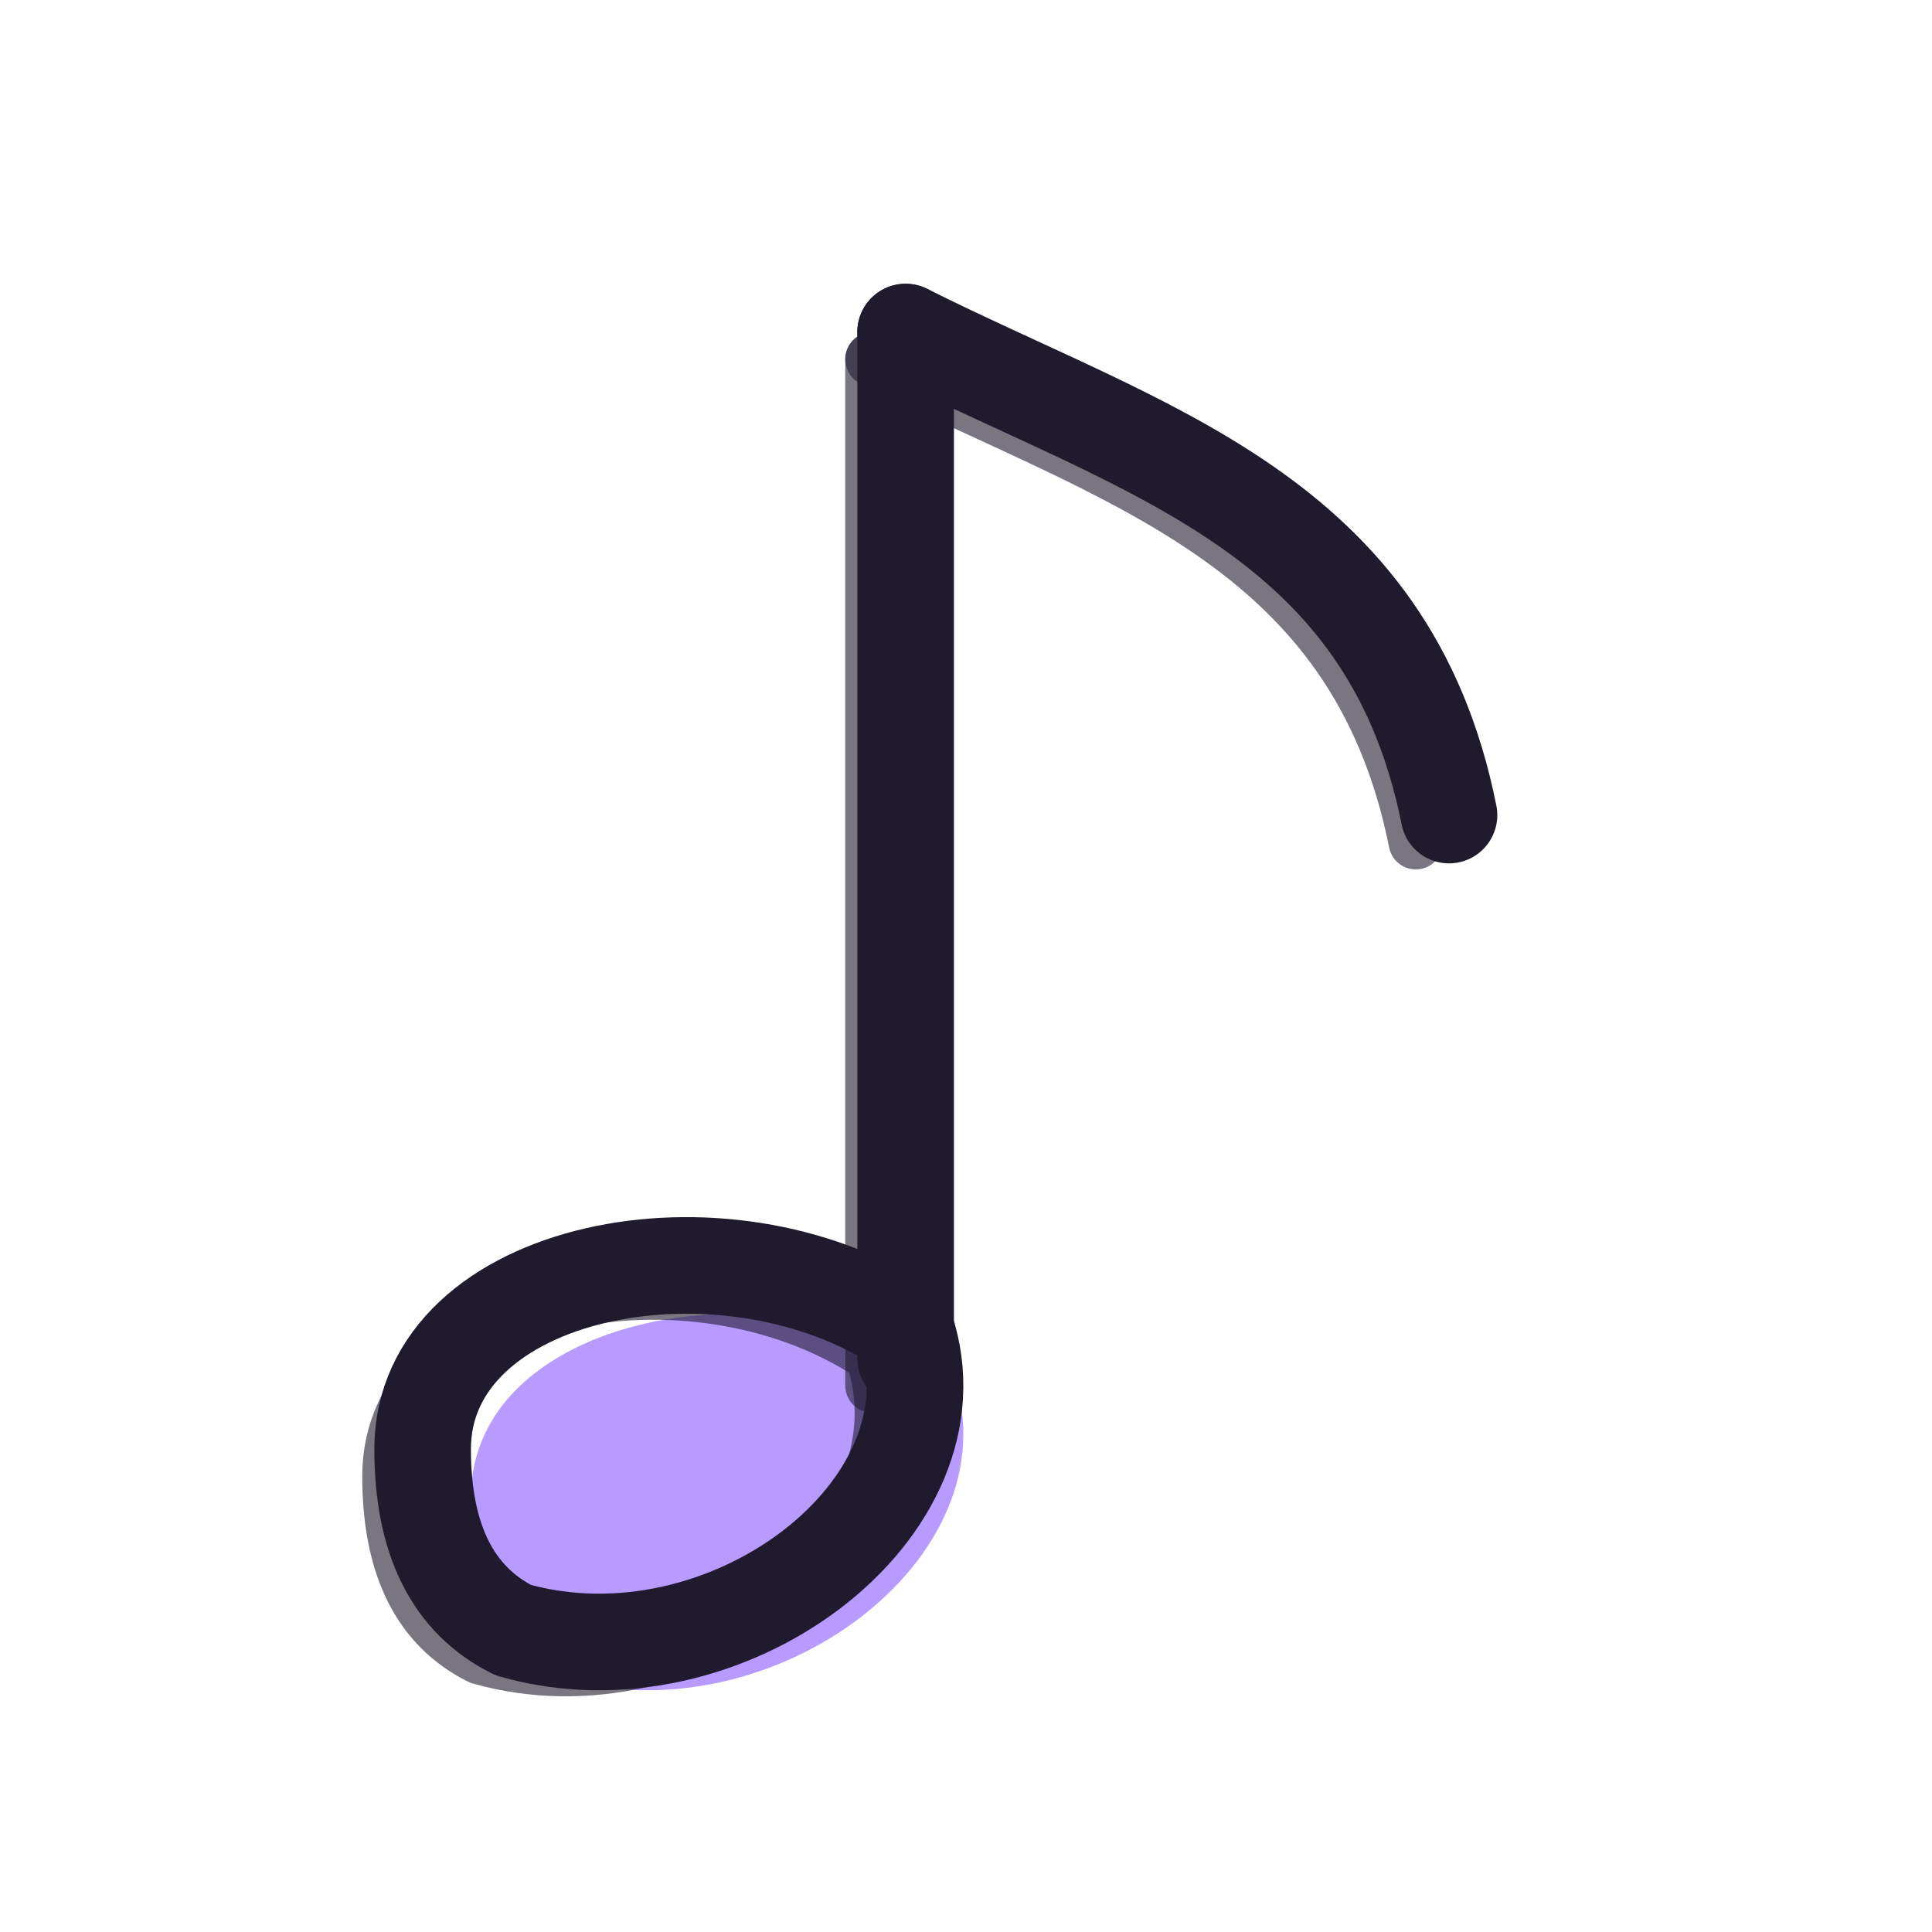
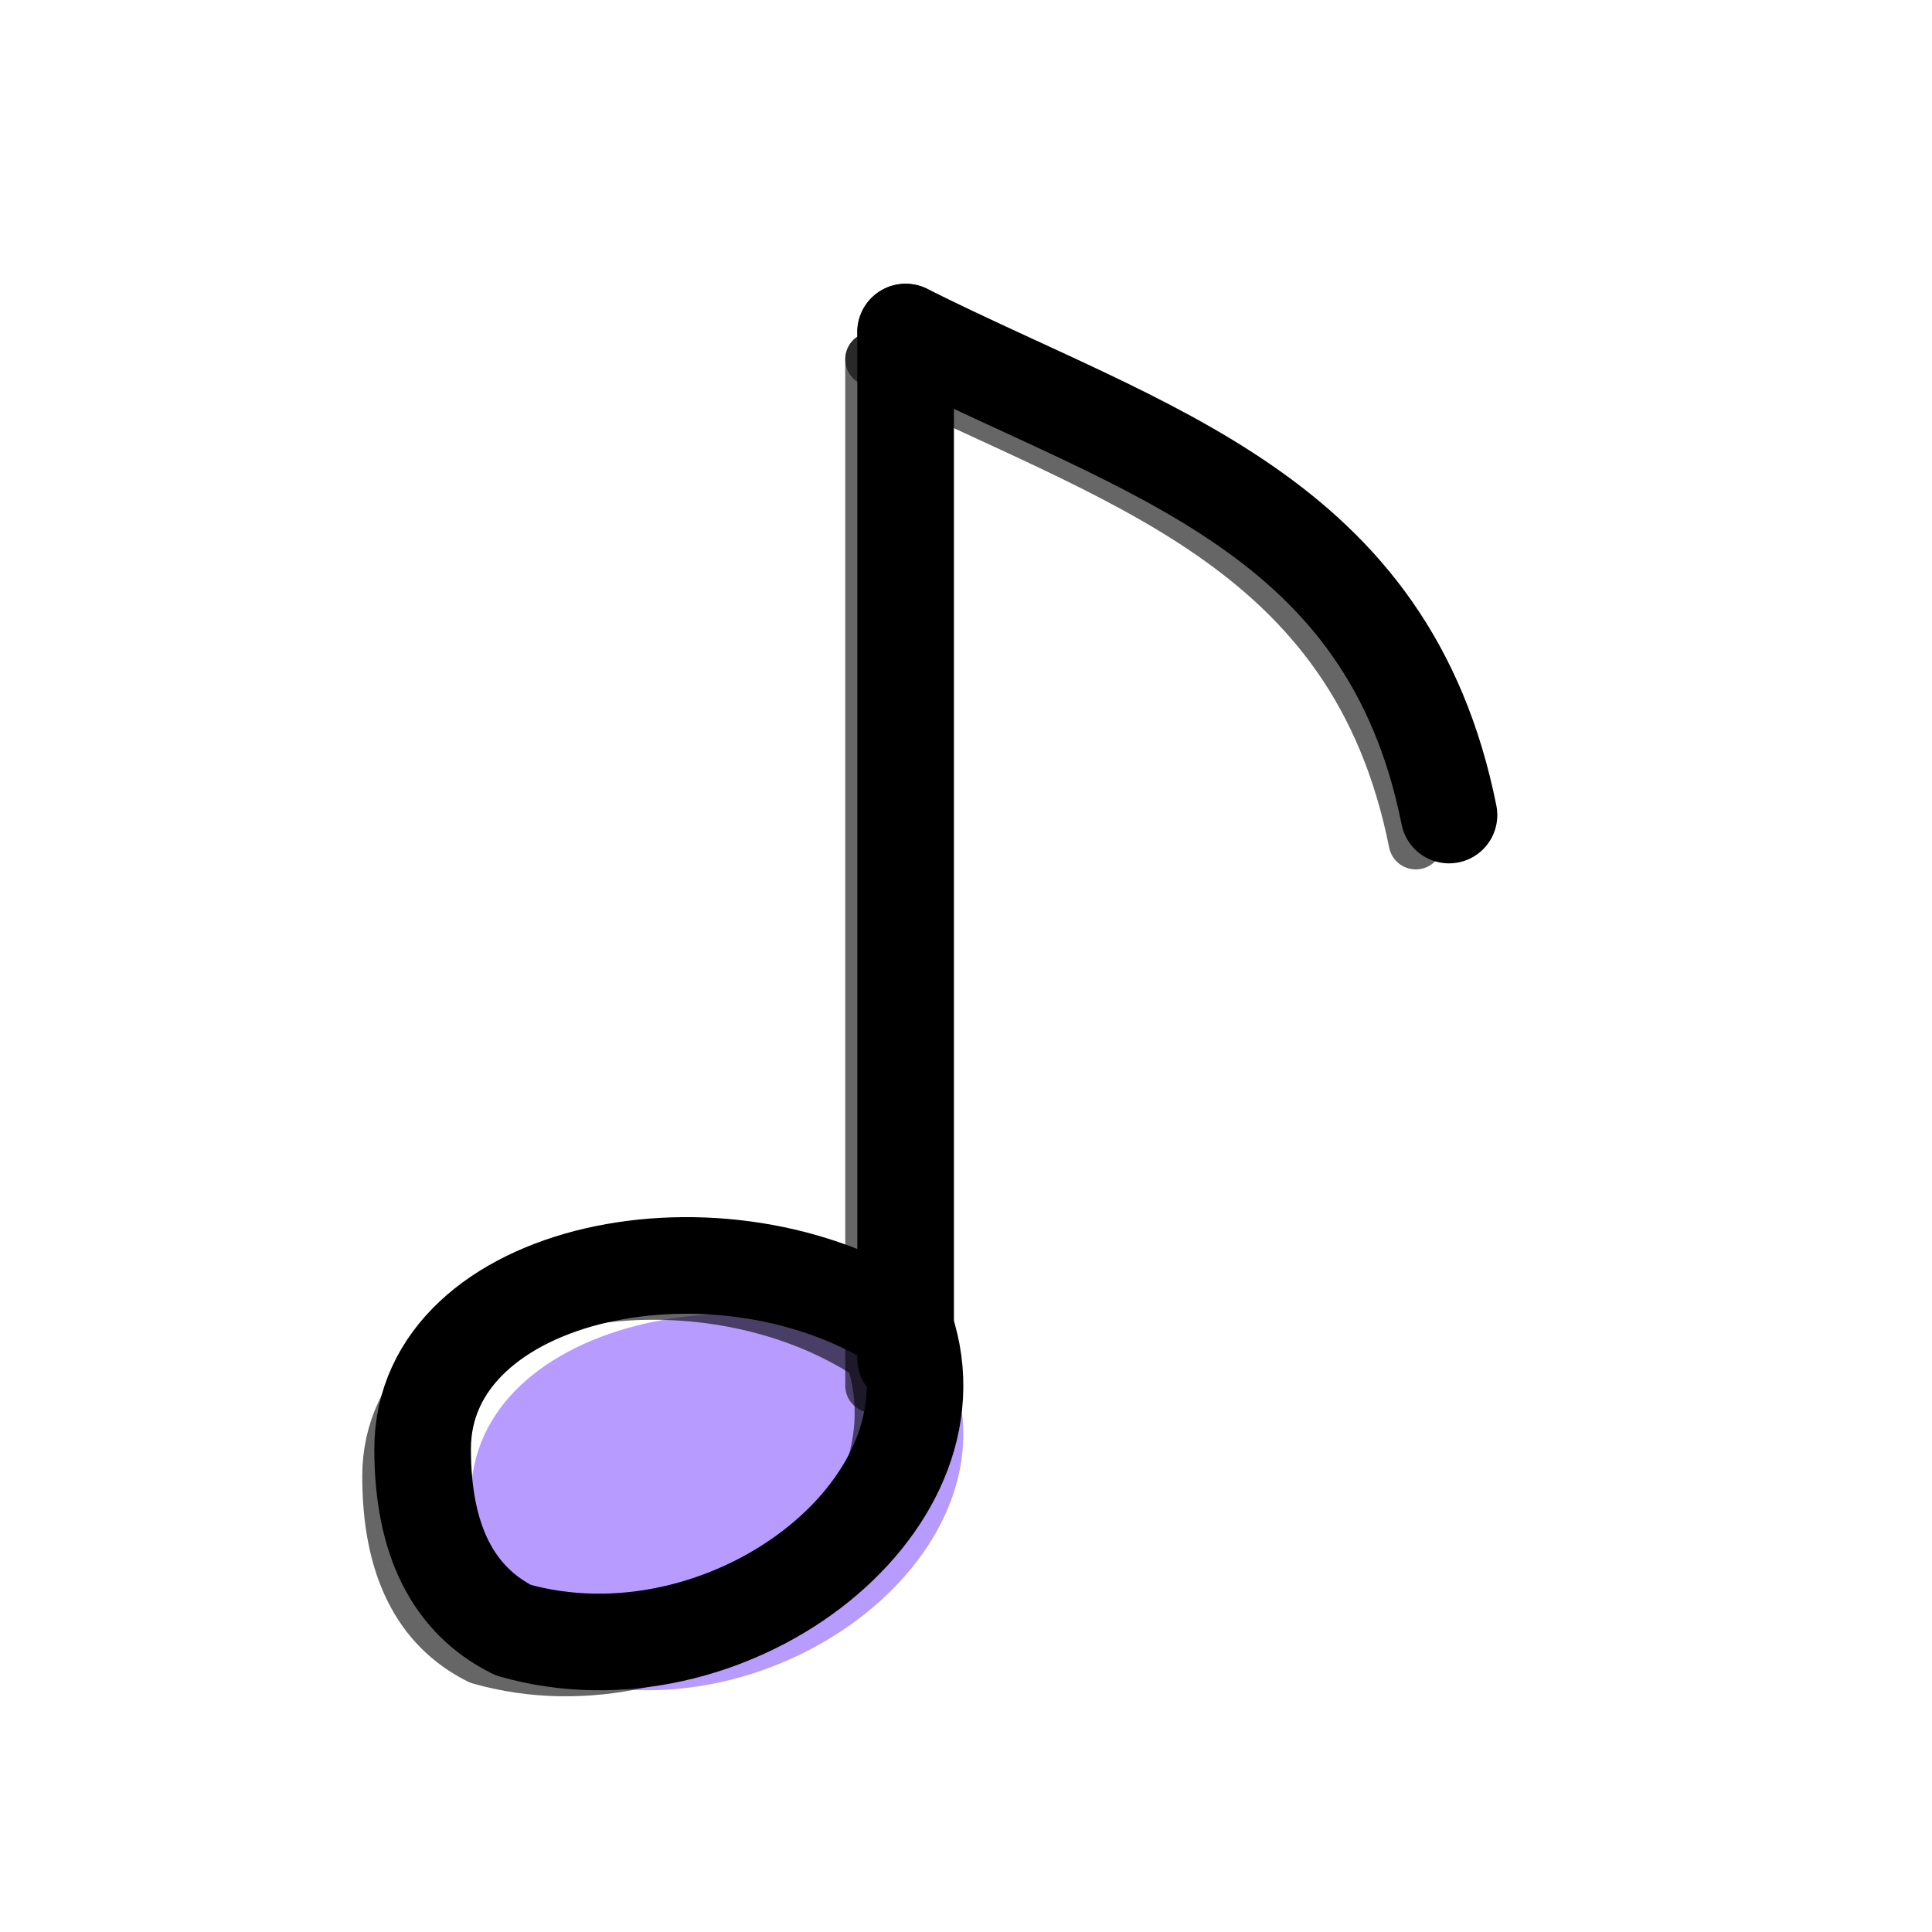
<svg xmlns="http://www.w3.org/2000/svg" viewBox="0 0 64 64">
  <path d="M14 48C14 42 24 40 30 44C32 50 24 56 17 54C15 53 14 51 14 48Z" fill="#b79bff" transform="translate(1.6 1.6)" />
-   <path d="M14 48C14 42 24 40 30 44C32 50 24 56 17 54C15 53 14 51 14 48Z" fill="none" stroke="#1f1a2e" stroke-width="3.2" stroke-linecap="round" stroke-linejoin="round" />
-   <path d="M14 48C14 42 24 40 30 44C32 50 24 56 17 54C15 53 14 51 14 48Z" fill="none" stroke="#1f1a2e" stroke-width="1.8" stroke-linecap="round" stroke-linejoin="round" opacity="0.6" transform="translate(-1.1 0.9)" />
-   <path d="M30 45L30 11" fill="none" stroke="#1f1a2e" stroke-width="3.2" stroke-linecap="round" stroke-linejoin="round" />
-   <path d="M30 45L30 11" fill="none" stroke="#1f1a2e" stroke-width="1.8" stroke-linecap="round" stroke-linejoin="round" opacity="0.6" transform="translate(-1.1 0.9)" />
-   <path d="M30 11C38 15 46 17 48 27" fill="none" stroke="#1f1a2e" stroke-width="3.2" stroke-linecap="round" stroke-linejoin="round" />
-   <path d="M30 11C38 15 46 17 48 27" fill="none" stroke="#1f1a2e" stroke-width="1.8" stroke-linecap="round" stroke-linejoin="round" opacity="0.6" transform="translate(-1.1 0.9)" />
+   <path d="M14 48C14 42 24 40 30 44C32 50 24 56 17 54C15 53 14 51 14 48Z" fill="none" stroke="currentColor" stroke-width="3.2" stroke-linecap="round" stroke-linejoin="round" />
+   <path d="M14 48C14 42 24 40 30 44C32 50 24 56 17 54C15 53 14 51 14 48Z" fill="none" stroke="currentColor" stroke-width="1.8" stroke-linecap="round" stroke-linejoin="round" opacity="0.6" transform="translate(-1.1 0.9)" />
+   <path d="M30 45L30 11" fill="none" stroke="currentColor" stroke-width="3.2" stroke-linecap="round" stroke-linejoin="round" />
+   <path d="M30 45L30 11" fill="none" stroke="currentColor" stroke-width="1.8" stroke-linecap="round" stroke-linejoin="round" opacity="0.6" transform="translate(-1.1 0.9)" />
+   <path d="M30 11C38 15 46 17 48 27" fill="none" stroke="currentColor" stroke-width="3.2" stroke-linecap="round" stroke-linejoin="round" />
+   <path d="M30 11C38 15 46 17 48 27" fill="none" stroke="currentColor" stroke-width="1.8" stroke-linecap="round" stroke-linejoin="round" opacity="0.6" transform="translate(-1.1 0.9)" />
</svg>
